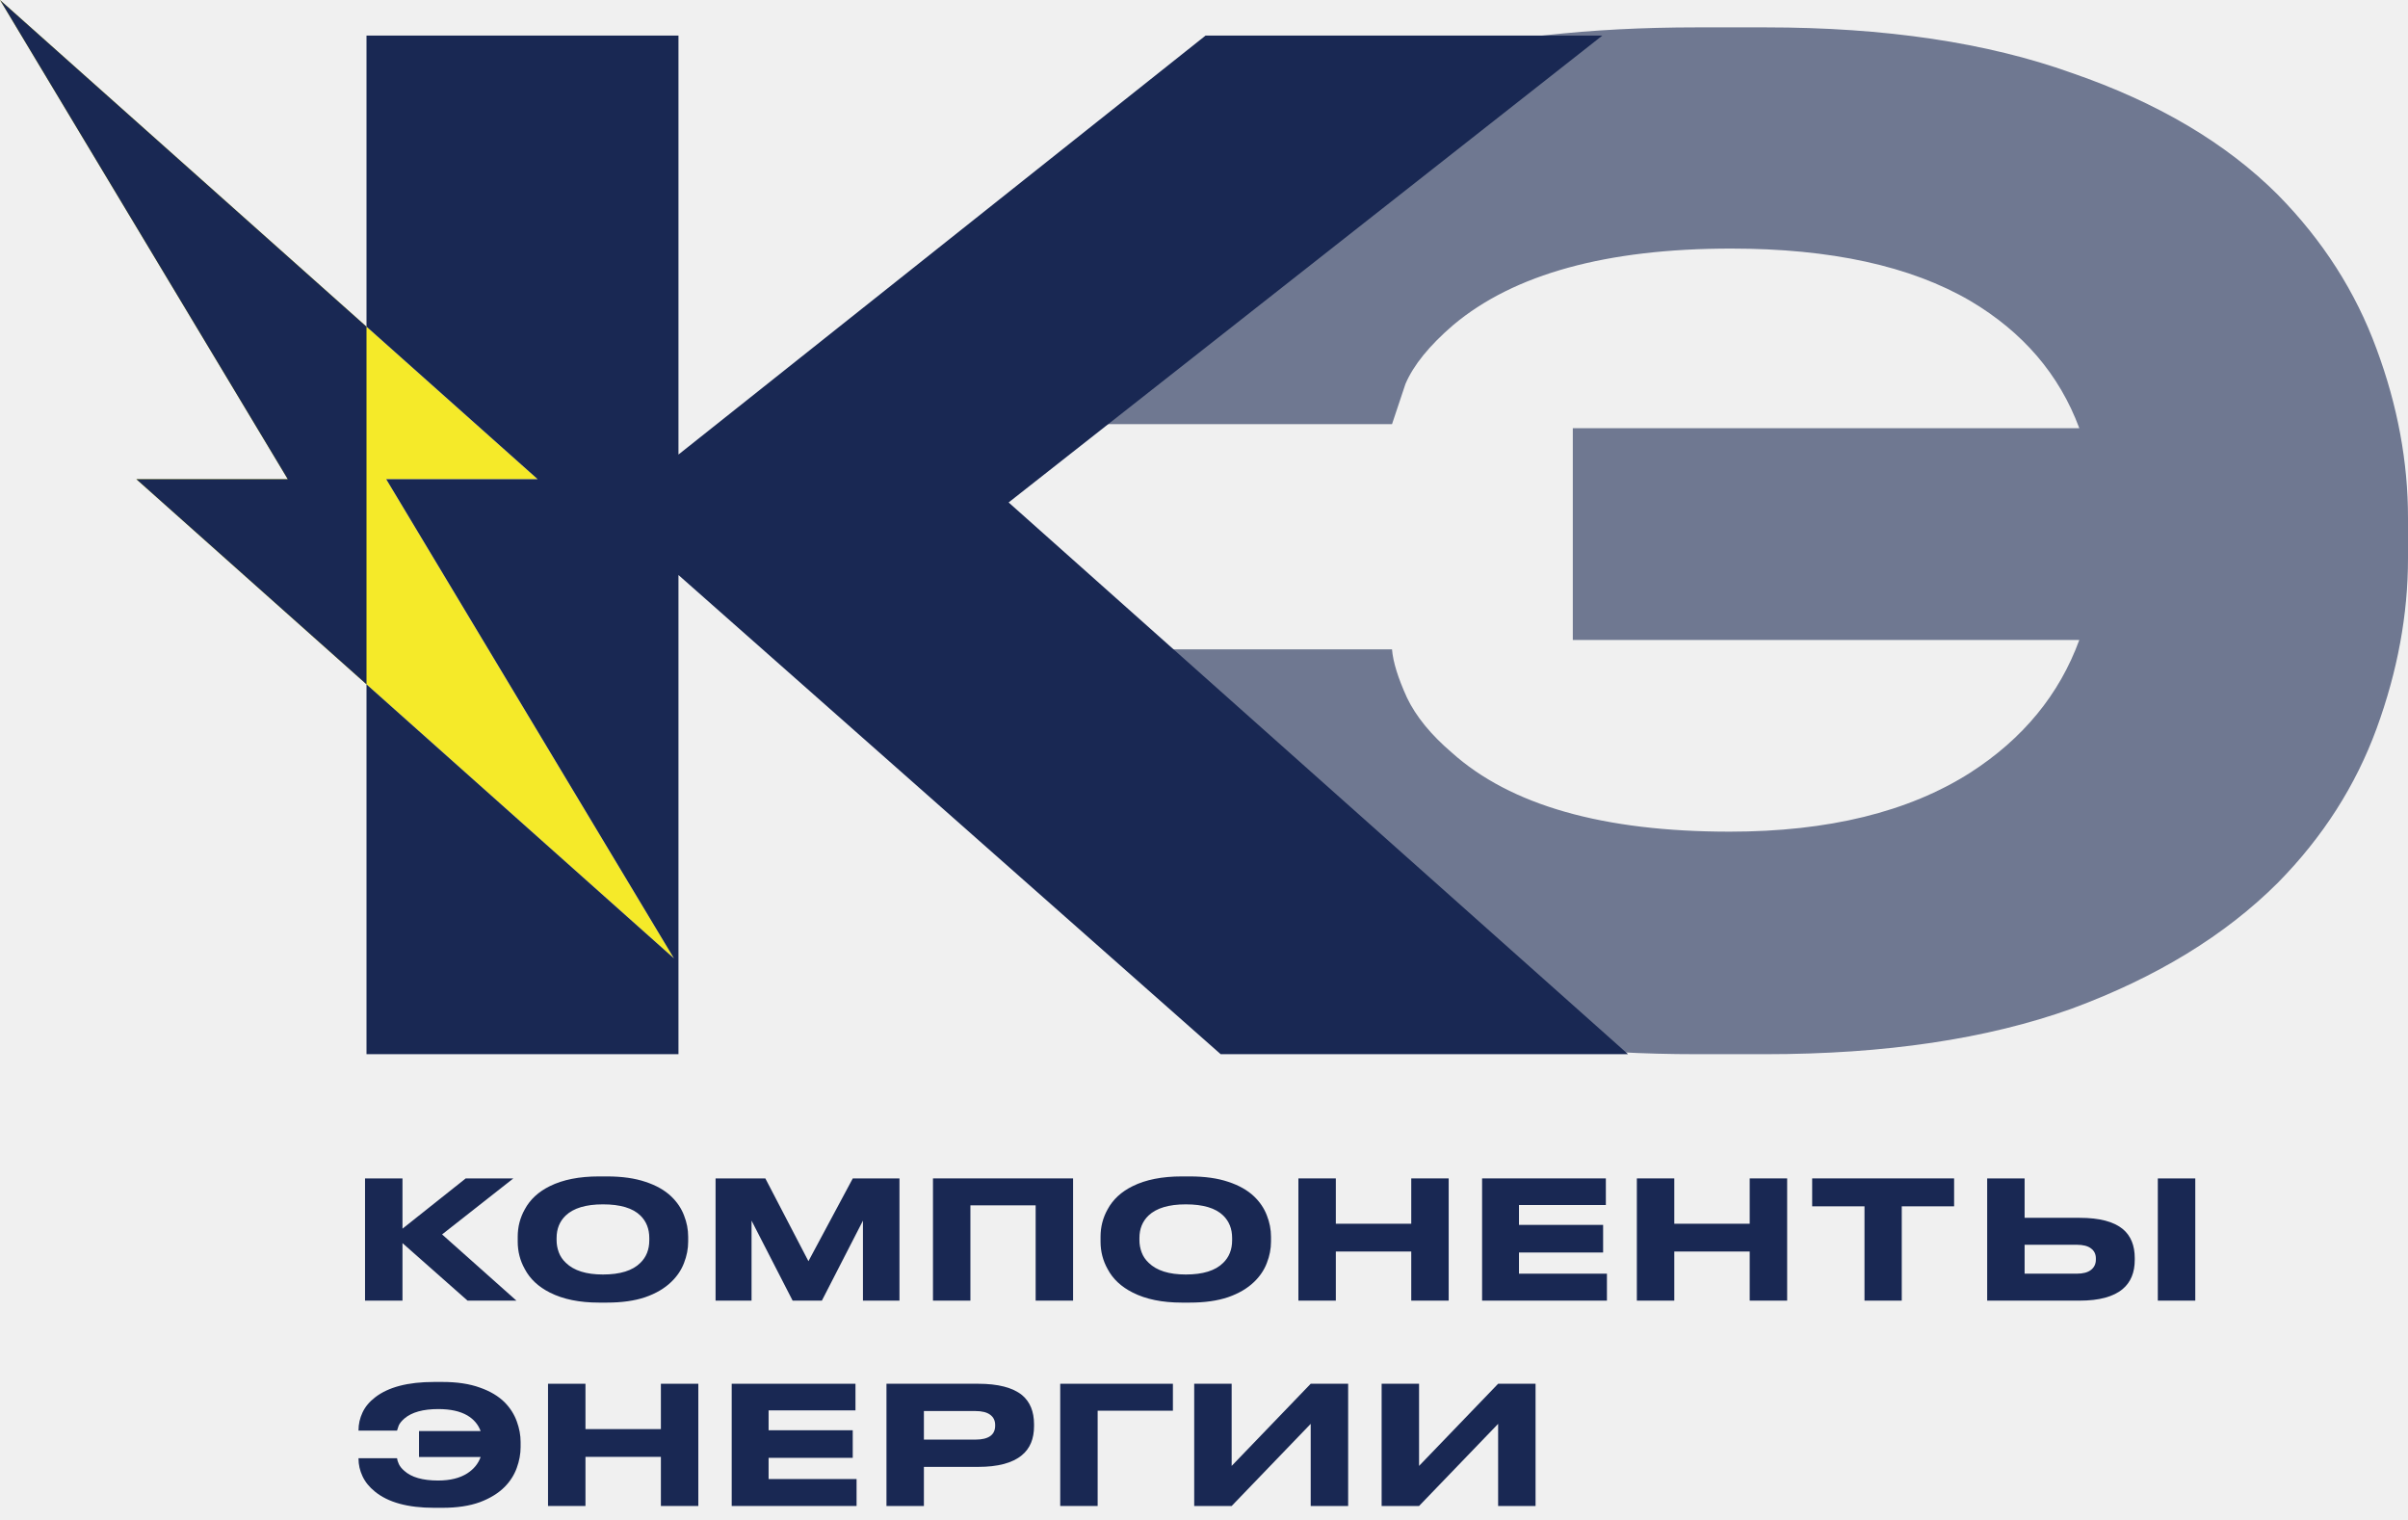
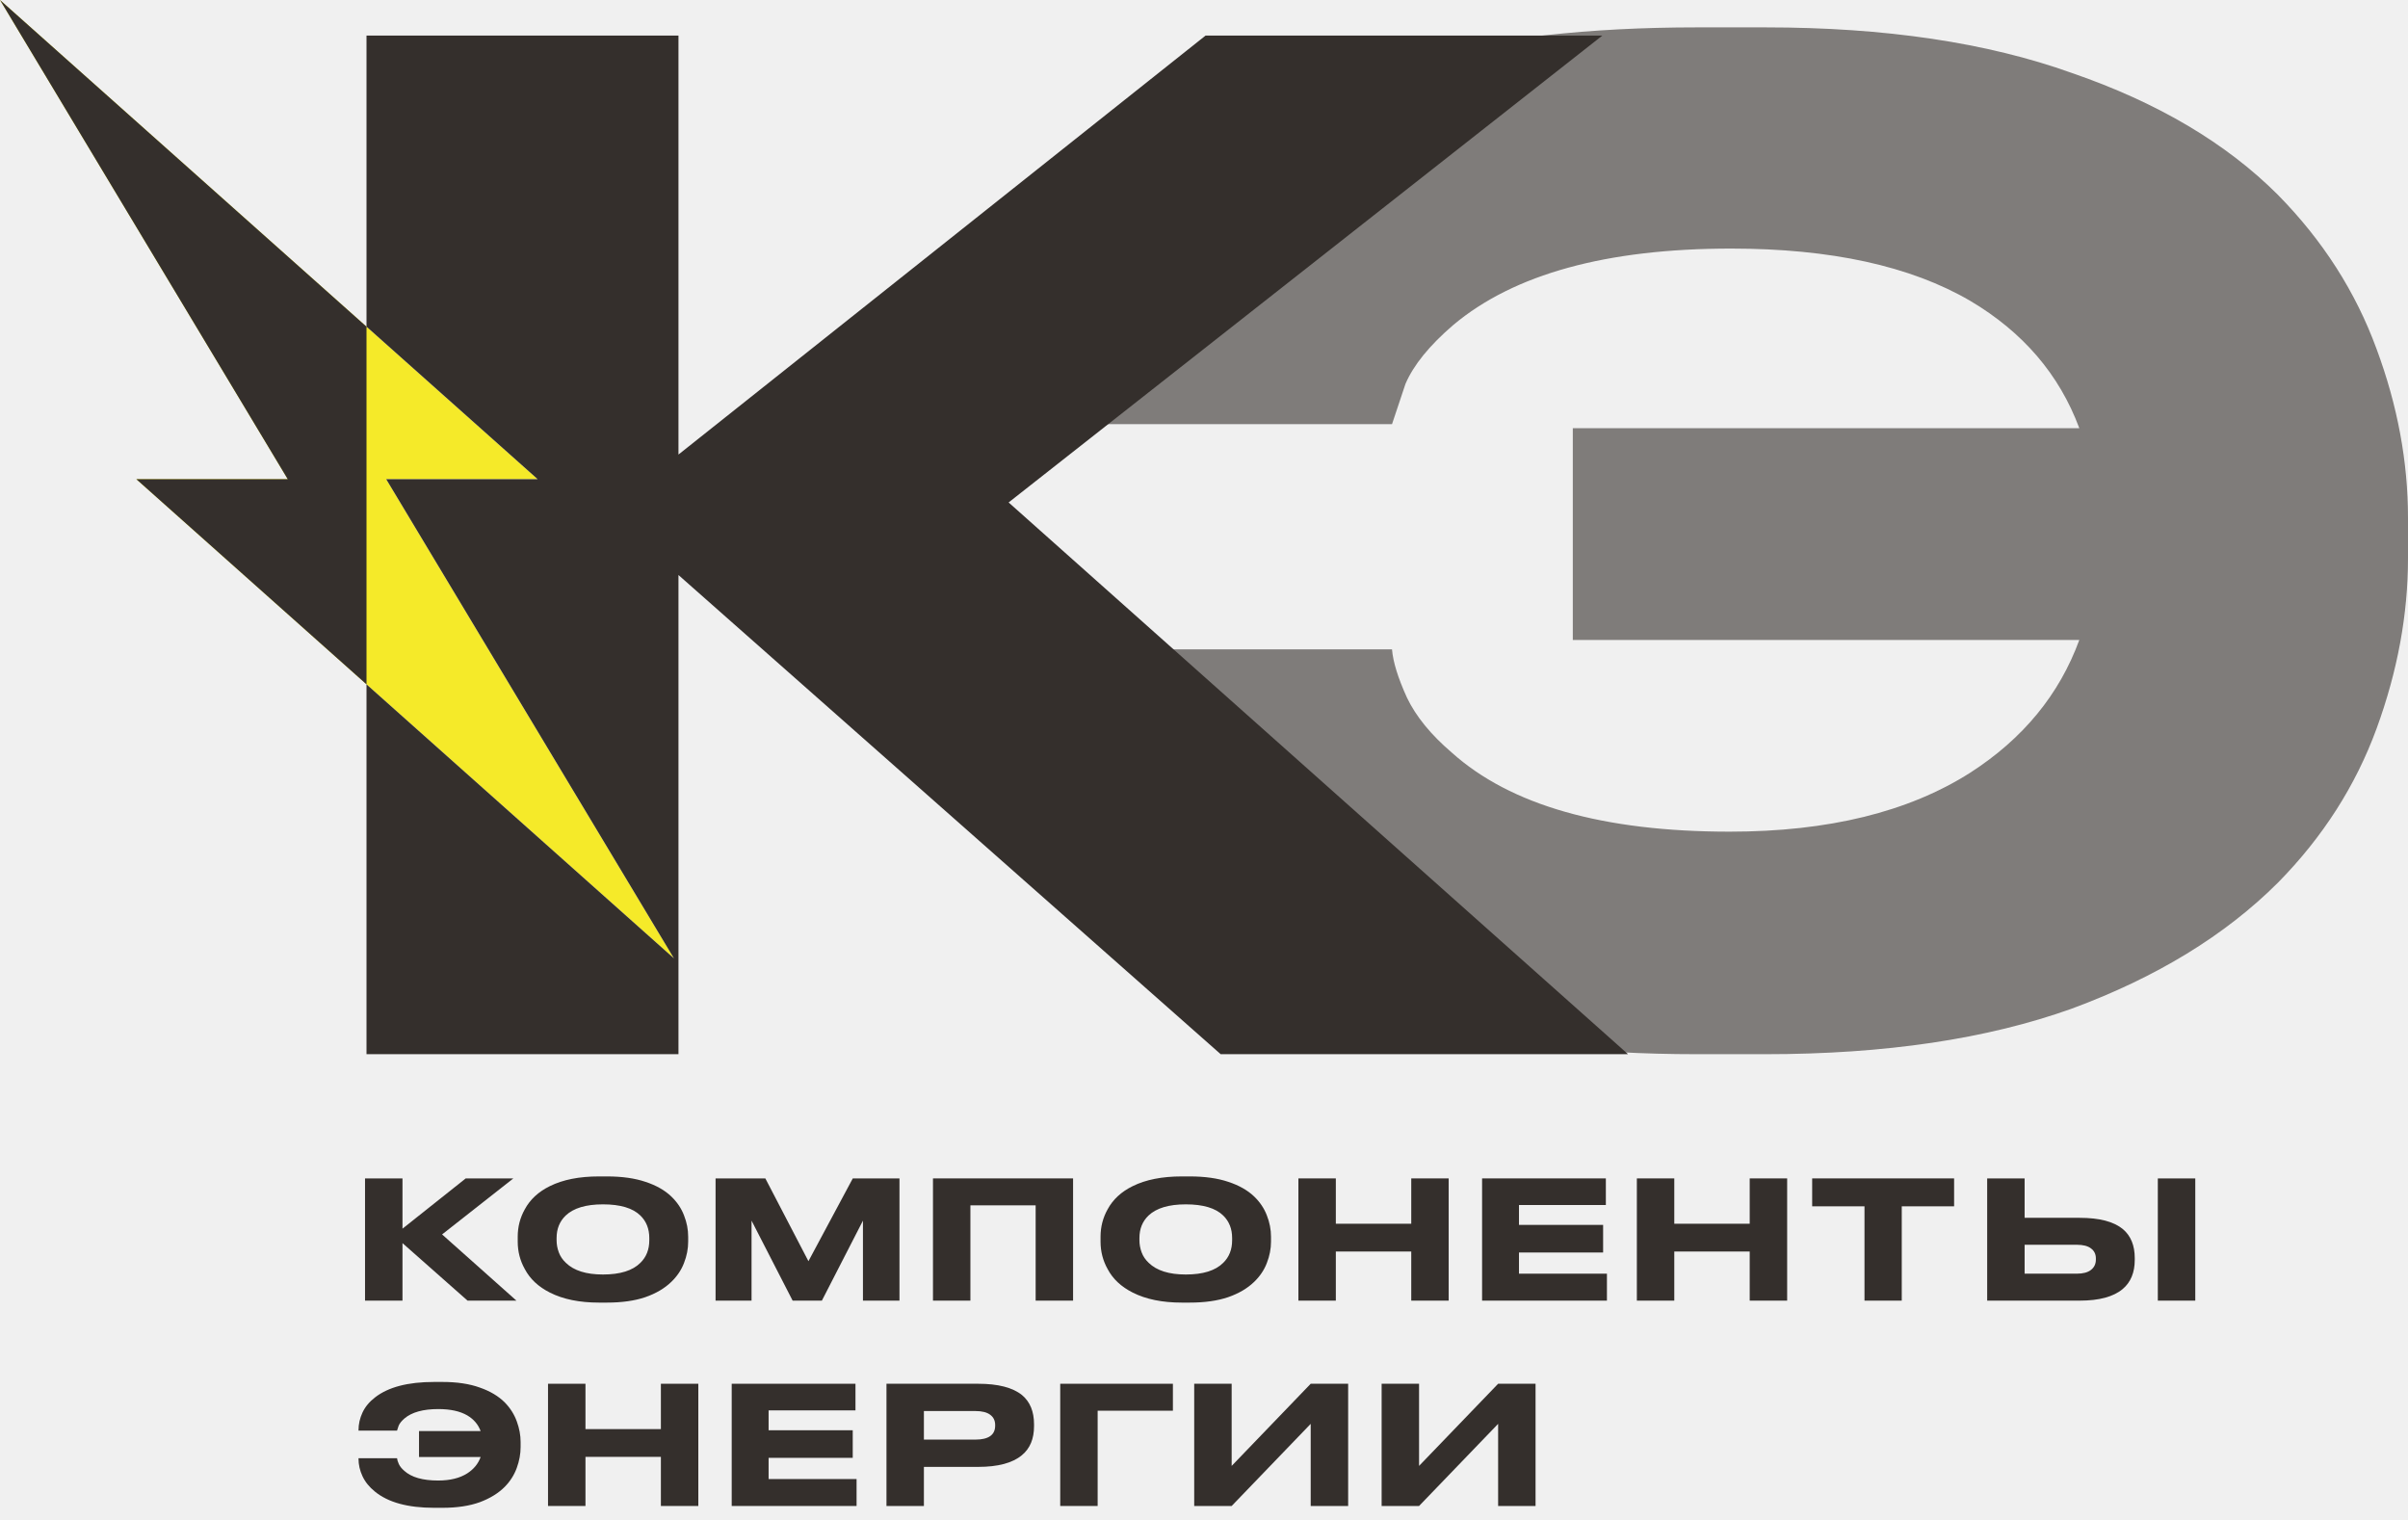
<svg xmlns="http://www.w3.org/2000/svg" width="103" height="65" viewBox="0 0 103 65" fill="none">
  <g clip-path="url(#clip0_160_42)">
-     <path d="M86.601 52.089H88.957C89.802 52.089 90.418 52.251 90.807 52.574C91.144 52.86 91.312 53.272 91.312 53.811V53.888C91.312 54.427 91.141 54.841 90.799 55.132C90.405 55.464 89.791 55.631 88.957 55.631H85V50.403H86.601V52.089ZM88.832 54.478C89.102 54.478 89.304 54.424 89.439 54.317C89.579 54.209 89.649 54.061 89.649 53.874V53.825C89.649 53.642 89.579 53.499 89.439 53.396C89.304 53.293 89.102 53.241 88.832 53.241H86.601V54.478H88.832ZM93.901 50.403V55.631H92.299V50.403H93.901Z" fill="#192853" />
-     <path d="M79.752 55.631V51.597H77.514V50.403H83.585V51.597H81.346V55.631H79.752Z" fill="#192853" />
-     <path d="M74.842 55.631V53.53H71.616V55.631H70.015V50.403H71.616V52.342H74.842V50.403H76.444V55.631H74.842Z" fill="#192853" />
-     <path d="M63.395 50.403H68.689V51.541H64.973V52.391H68.572V53.572H64.973V54.478H68.735V55.631H63.395V50.403Z" fill="#192853" />
-     <path d="M60.365 55.631V53.53H57.139V55.631H55.538V50.403H57.139V52.342H60.365V50.403H61.966V55.631H60.365Z" fill="#192853" />
-     <path d="M50.892 50.318C51.534 50.318 52.084 50.395 52.54 50.55C52.996 50.7 53.364 50.908 53.644 51.175C53.892 51.414 54.074 51.684 54.188 51.984C54.307 52.283 54.366 52.588 54.366 52.897V53.108C54.366 53.412 54.307 53.717 54.188 54.021C54.074 54.321 53.892 54.591 53.644 54.83C53.358 55.106 52.988 55.324 52.532 55.483C52.076 55.638 51.529 55.715 50.892 55.715H50.55C49.715 55.715 49.016 55.572 48.451 55.286C47.958 55.038 47.601 54.703 47.378 54.281C47.176 53.921 47.075 53.529 47.075 53.108V52.897C47.075 52.475 47.176 52.084 47.378 51.724C47.606 51.302 47.964 50.972 48.451 50.733C49.01 50.456 49.71 50.318 50.55 50.318H50.892ZM52.703 52.953C52.703 52.56 52.576 52.239 52.322 51.991C51.995 51.672 51.462 51.513 50.721 51.513C49.995 51.513 49.464 51.672 49.127 51.991C48.868 52.239 48.738 52.56 48.738 52.953V53.052C48.738 53.225 48.77 53.396 48.832 53.565C48.894 53.733 48.995 53.883 49.135 54.014C49.477 54.347 50.005 54.513 50.721 54.513C51.456 54.513 51.99 54.347 52.322 54.014C52.576 53.766 52.703 53.445 52.703 53.052V52.953Z" fill="#192853" />
-     <path d="M39.907 55.631V50.403H45.9V55.631H44.299V51.555H41.508V55.631H39.907Z" fill="#192853" />
-     <path d="M30.608 55.631V50.403H32.737L34.58 53.944L36.477 50.403H38.474V55.631H36.912V52.209L35.155 55.631H33.904L32.147 52.209V55.631H30.608Z" fill="#192853" />
-     <path d="M25.962 50.318C26.604 50.318 27.154 50.395 27.61 50.55C28.066 50.7 28.434 50.908 28.713 51.175C28.962 51.414 29.144 51.684 29.258 51.984C29.377 52.283 29.436 52.588 29.436 52.897V53.108C29.436 53.412 29.377 53.717 29.258 54.021C29.144 54.321 28.962 54.591 28.713 54.83C28.428 55.106 28.058 55.324 27.602 55.483C27.146 55.638 26.599 55.715 25.962 55.715H25.619C24.785 55.715 24.086 55.572 23.521 55.286C23.028 55.038 22.671 54.703 22.448 54.281C22.246 53.921 22.145 53.529 22.145 53.108V52.897C22.145 52.475 22.246 52.084 22.448 51.724C22.676 51.302 23.034 50.972 23.521 50.733C24.08 50.456 24.78 50.318 25.619 50.318H25.962ZM27.773 52.953C27.773 52.56 27.646 52.239 27.392 51.991C27.065 51.672 26.532 51.513 25.791 51.513C25.065 51.513 24.534 51.672 24.197 51.991C23.938 52.239 23.808 52.56 23.808 52.953V53.052C23.808 53.225 23.839 53.396 23.902 53.565C23.964 53.733 24.065 53.883 24.205 54.014C24.547 54.347 25.075 54.513 25.791 54.513C26.526 54.513 27.06 54.347 27.392 54.014C27.646 53.766 27.773 53.445 27.773 53.052V52.953Z" fill="#192853" />
-     <path d="M19.999 55.631L17.216 53.171V55.631H15.614V50.403H17.216V52.553L19.921 50.403H21.958L18.91 52.799L22.09 55.631H19.999Z" fill="#192853" />
-     <path d="M64.081 64.414V60.901L60.699 64.414H59.098V59.186H60.699V62.7L64.081 59.186H65.682V64.414H64.081Z" fill="#192853" />
-     <path d="M56.064 64.414V60.901L52.683 64.414H51.081V59.186H52.683V62.7L56.064 59.186H57.666V64.414H56.064Z" fill="#192853" />
-     <path d="M45.35 64.414V59.186H50.17V60.339H46.951V64.414H45.35Z" fill="#192853" />
-     <path d="M39.519 62.742V64.414H37.918V59.186H41.836C42.691 59.186 43.318 59.348 43.717 59.671C44.059 59.957 44.23 60.374 44.23 60.922V60.999C44.23 61.543 44.057 61.957 43.709 62.243C43.31 62.576 42.686 62.742 41.836 62.742H39.519ZM39.519 61.575H41.719C42.284 61.575 42.567 61.376 42.567 60.978V60.95C42.567 60.763 42.497 60.617 42.357 60.514C42.217 60.407 42.004 60.353 41.719 60.353H39.519V61.575Z" fill="#192853" />
-     <path d="M31.298 59.186H36.592V60.325H32.876V61.175H36.475V62.355H32.876V63.262H36.639V64.414H31.298V59.186Z" fill="#192853" />
-     <path d="M28.269 64.414V62.313H25.043V64.414H23.441V59.186H25.043V61.126H28.269V59.186H29.87V64.414H28.269Z" fill="#192853" />
-     <path d="M22.269 61.892C22.269 62.187 22.214 62.484 22.105 62.784C21.997 63.084 21.826 63.353 21.593 63.592C21.318 63.869 20.96 64.089 20.52 64.253C20.079 64.412 19.548 64.492 18.926 64.492H18.569C17.444 64.492 16.599 64.26 16.034 63.796C15.796 63.604 15.62 63.386 15.506 63.142C15.392 62.899 15.335 62.648 15.335 62.391V62.37H16.983C16.988 62.435 17.014 62.52 17.061 62.623C17.107 62.721 17.185 62.817 17.294 62.911C17.599 63.187 18.081 63.325 18.74 63.325C19.253 63.325 19.67 63.222 19.991 63.016C20.266 62.838 20.455 62.606 20.559 62.32H17.923V61.21H20.559C20.455 60.929 20.266 60.706 19.991 60.542C19.68 60.36 19.266 60.269 18.747 60.269C18.1 60.269 17.618 60.402 17.302 60.669C17.177 60.777 17.094 60.88 17.053 60.978L16.983 61.189H15.335V61.175C15.335 60.913 15.392 60.66 15.506 60.416C15.62 60.172 15.799 59.957 16.042 59.77C16.607 59.329 17.449 59.109 18.569 59.109H18.926C19.548 59.109 20.079 59.189 20.52 59.348C20.965 59.502 21.323 59.716 21.593 59.987C21.826 60.226 21.997 60.496 22.105 60.795C22.214 61.091 22.269 61.386 22.269 61.681V61.892Z" fill="#192853" />
-     <path d="M103 23.876C103 26.284 102.552 28.711 101.658 31.158C100.763 33.604 99.357 35.802 97.44 37.751C95.182 40.006 92.242 41.803 88.621 43.141C84.999 44.44 80.632 45.09 75.519 45.09H72.579C63.334 45.09 56.389 43.198 51.745 39.414C49.786 37.847 48.337 36.069 47.4 34.082C46.462 32.094 45.994 30.049 45.994 27.947V27.775H59.542C59.585 28.31 59.798 28.998 60.181 29.839C60.565 30.642 61.204 31.425 62.099 32.19C64.612 34.445 68.575 35.572 73.986 35.572C78.204 35.572 81.633 34.731 84.275 33.05C86.533 31.597 88.088 29.705 88.94 27.373H67.275V18.314H88.94C88.088 16.021 86.533 14.205 84.275 12.868C81.719 11.377 78.31 10.632 74.049 10.632C68.724 10.632 64.761 11.721 62.163 13.9C61.14 14.779 60.458 15.62 60.117 16.422L59.542 18.142H45.994V18.028C45.994 15.887 46.462 13.823 47.4 11.835C48.337 9.848 49.807 8.09 51.809 6.561C56.453 2.968 63.377 1.171 72.579 1.171H75.519C80.632 1.171 84.999 1.821 88.621 3.121C92.285 4.382 95.225 6.121 97.44 8.338C99.357 10.287 100.763 12.485 101.658 14.932C102.552 17.34 103 19.748 103 22.156V23.876Z" fill="#192853" fill-opacity="0.6" />
+     <path d="M86.601 52.089H88.957C89.802 52.089 90.418 52.251 90.807 52.574C91.144 52.86 91.312 53.272 91.312 53.811V53.888C91.312 54.427 91.141 54.841 90.799 55.132C90.405 55.464 89.791 55.631 88.957 55.631H85V50.403H86.601V52.089ZM88.832 54.478C89.102 54.478 89.304 54.424 89.439 54.317C89.579 54.209 89.649 54.061 89.649 53.874V53.825C89.649 53.642 89.579 53.499 89.439 53.396C89.304 53.293 89.102 53.241 88.832 53.241H86.601V54.478H88.832ZM93.901 50.403V55.631H92.299V50.403H93.901Z" fill="#342F2C" />
+     <path d="M79.752 55.631V51.597H77.514V50.403H83.585V51.597H81.346V55.631H79.752Z" fill="#342F2C" />
+     <path d="M74.842 55.631V53.53H71.616V55.631H70.015V50.403H71.616V52.342H74.842V50.403H76.444V55.631H74.842Z" fill="#342F2C" />
+     <path d="M63.395 50.403H68.689V51.541H64.973V52.391H68.572V53.572H64.973V54.478H68.735V55.631H63.395V50.403Z" fill="#342F2C" />
+     <path d="M60.365 55.631V53.53H57.139V55.631H55.538V50.403H57.139V52.342H60.365V50.403H61.966V55.631H60.365Z" fill="#342F2C" />
+     <path d="M50.892 50.318C51.534 50.318 52.084 50.395 52.54 50.55C52.996 50.7 53.364 50.908 53.644 51.175C53.892 51.414 54.074 51.684 54.188 51.984C54.307 52.283 54.366 52.588 54.366 52.897V53.108C54.366 53.412 54.307 53.717 54.188 54.021C54.074 54.321 53.892 54.591 53.644 54.83C53.358 55.106 52.988 55.324 52.532 55.483C52.076 55.638 51.529 55.715 50.892 55.715H50.55C49.715 55.715 49.016 55.572 48.451 55.286C47.958 55.038 47.601 54.703 47.378 54.281C47.176 53.921 47.075 53.529 47.075 53.108V52.897C47.075 52.475 47.176 52.084 47.378 51.724C47.606 51.302 47.964 50.972 48.451 50.733C49.01 50.456 49.71 50.318 50.55 50.318H50.892ZM52.703 52.953C52.703 52.56 52.576 52.239 52.322 51.991C51.995 51.672 51.462 51.513 50.721 51.513C49.995 51.513 49.464 51.672 49.127 51.991C48.868 52.239 48.738 52.56 48.738 52.953V53.052C48.738 53.225 48.77 53.396 48.832 53.565C48.894 53.733 48.995 53.883 49.135 54.014C49.477 54.347 50.005 54.513 50.721 54.513C51.456 54.513 51.99 54.347 52.322 54.014C52.576 53.766 52.703 53.445 52.703 53.052V52.953Z" fill="#342F2C" />
+     <path d="M39.907 55.631V50.403H45.9V55.631H44.299V51.555H41.508V55.631H39.907Z" fill="#342F2C" />
+     <path d="M30.608 55.631V50.403H32.737L34.58 53.944L36.477 50.403H38.474V55.631H36.912V52.209L35.155 55.631H33.904L32.147 52.209V55.631H30.608Z" fill="#342F2C" />
+     <path d="M25.962 50.318C26.604 50.318 27.154 50.395 27.61 50.55C28.066 50.7 28.434 50.908 28.713 51.175C28.962 51.414 29.144 51.684 29.258 51.984C29.377 52.283 29.436 52.588 29.436 52.897V53.108C29.436 53.412 29.377 53.717 29.258 54.021C29.144 54.321 28.962 54.591 28.713 54.83C28.428 55.106 28.058 55.324 27.602 55.483C27.146 55.638 26.599 55.715 25.962 55.715H25.619C24.785 55.715 24.086 55.572 23.521 55.286C23.028 55.038 22.671 54.703 22.448 54.281C22.246 53.921 22.145 53.529 22.145 53.108V52.897C22.145 52.475 22.246 52.084 22.448 51.724C22.676 51.302 23.034 50.972 23.521 50.733C24.08 50.456 24.78 50.318 25.619 50.318H25.962ZM27.773 52.953C27.773 52.56 27.646 52.239 27.392 51.991C27.065 51.672 26.532 51.513 25.791 51.513C25.065 51.513 24.534 51.672 24.197 51.991C23.938 52.239 23.808 52.56 23.808 52.953V53.052C23.808 53.225 23.839 53.396 23.902 53.565C23.964 53.733 24.065 53.883 24.205 54.014C24.547 54.347 25.075 54.513 25.791 54.513C26.526 54.513 27.06 54.347 27.392 54.014C27.646 53.766 27.773 53.445 27.773 53.052V52.953Z" fill="#342F2C" />
+     <path d="M19.999 55.631L17.216 53.171V55.631H15.614V50.403H17.216V52.553L19.921 50.403H21.958L18.91 52.799L22.09 55.631H19.999Z" fill="#342F2C" />
+     <path d="M64.081 64.414V60.901L60.699 64.414H59.098V59.186H60.699V62.7L64.081 59.186H65.682V64.414H64.081Z" fill="#342F2C" />
+     <path d="M56.064 64.414V60.901L52.683 64.414H51.081V59.186H52.683V62.7L56.064 59.186H57.666V64.414H56.064Z" fill="#342F2C" />
+     <path d="M45.35 64.414V59.186H50.17V60.339H46.951V64.414H45.35Z" fill="#342F2C" />
+     <path d="M39.519 62.742V64.414H37.918V59.186H41.836C42.691 59.186 43.318 59.348 43.717 59.671C44.059 59.957 44.23 60.374 44.23 60.922V60.999C44.23 61.543 44.057 61.957 43.709 62.243C43.31 62.576 42.686 62.742 41.836 62.742H39.519ZM39.519 61.575H41.719C42.284 61.575 42.567 61.376 42.567 60.978V60.95C42.567 60.763 42.497 60.617 42.357 60.514C42.217 60.407 42.004 60.353 41.719 60.353H39.519V61.575Z" fill="#342F2C" />
+     <path d="M31.298 59.186H36.592V60.325H32.876V61.175H36.475V62.355H32.876V63.262H36.639V64.414H31.298V59.186Z" fill="#342F2C" />
+     <path d="M28.269 64.414V62.313H25.043V64.414H23.441V59.186H25.043V61.126H28.269V59.186H29.87V64.414H28.269Z" fill="#342F2C" />
+     <path d="M22.269 61.892C22.269 62.187 22.214 62.484 22.105 62.784C21.997 63.084 21.826 63.353 21.593 63.592C21.318 63.869 20.96 64.089 20.52 64.253C20.079 64.412 19.548 64.492 18.926 64.492H18.569C17.444 64.492 16.599 64.26 16.034 63.796C15.796 63.604 15.62 63.386 15.506 63.142C15.392 62.899 15.335 62.648 15.335 62.391V62.37H16.983C16.988 62.435 17.014 62.52 17.061 62.623C17.107 62.721 17.185 62.817 17.294 62.911C17.599 63.187 18.081 63.325 18.74 63.325C19.253 63.325 19.67 63.222 19.991 63.016C20.266 62.838 20.455 62.606 20.559 62.32H17.923V61.21H20.559C20.455 60.929 20.266 60.706 19.991 60.542C19.68 60.36 19.266 60.269 18.747 60.269C18.1 60.269 17.618 60.402 17.302 60.669C17.177 60.777 17.094 60.88 17.053 60.978L16.983 61.189H15.335V61.175C15.335 60.913 15.392 60.66 15.506 60.416C15.62 60.172 15.799 59.957 16.042 59.77C16.607 59.329 17.449 59.109 18.569 59.109H18.926C19.548 59.109 20.079 59.189 20.52 59.348C20.965 59.502 21.323 59.716 21.593 59.987C21.826 60.226 21.997 60.496 22.105 60.795C22.214 61.091 22.269 61.386 22.269 61.681V61.892Z" fill="#342F2C" />
+     <path d="M103 23.876C103 26.284 102.552 28.711 101.658 31.158C100.763 33.604 99.357 35.802 97.44 37.751C95.182 40.006 92.242 41.803 88.621 43.141C84.999 44.44 80.632 45.09 75.519 45.09H72.579C63.334 45.09 56.389 43.198 51.745 39.414C49.786 37.847 48.337 36.069 47.4 34.082C46.462 32.094 45.994 30.049 45.994 27.947V27.775H59.542C59.585 28.31 59.798 28.998 60.181 29.839C60.565 30.642 61.204 31.425 62.099 32.19C64.612 34.445 68.575 35.572 73.986 35.572C78.204 35.572 81.633 34.731 84.275 33.05C86.533 31.597 88.088 29.705 88.94 27.373H67.275V18.314H88.94C88.088 16.021 86.533 14.205 84.275 12.868C81.719 11.377 78.31 10.632 74.049 10.632C68.724 10.632 64.761 11.721 62.163 13.9C61.14 14.779 60.458 15.62 60.117 16.422L59.542 18.142H45.994V18.028C45.994 15.887 46.462 13.823 47.4 11.835C48.337 9.848 49.807 8.09 51.809 6.561C56.453 2.968 63.377 1.171 72.579 1.171H75.519C80.632 1.171 84.999 1.821 88.621 3.121C92.285 4.382 95.225 6.121 97.44 8.338C99.357 10.287 100.763 12.485 101.658 14.932C102.552 17.34 103 19.748 103 22.156V23.876Z" fill="#342F2C" fill-opacity="0.6" />
    <path fill-rule="evenodd" clip-rule="evenodd" d="M0 0L22.997 20.495H16.519L28.827 40.991L5.83 20.495H12.308L0 0Z" fill="#F5EA29" />
-     <path fill-rule="evenodd" clip-rule="evenodd" d="M15.677 13.972L0 0L12.308 20.495H5.83L15.677 29.271V45.09H29.021V24.595L52.213 45.09H69.638L43.143 21.491L68.537 1.523H51.565L29.021 19.442V1.523H15.677V13.972ZM15.677 13.972V29.271L28.827 40.991L16.519 20.495H22.997L15.677 13.972Z" fill="#192853" />
+     <path fill-rule="evenodd" clip-rule="evenodd" d="M15.677 13.972L0 0L12.308 20.495H5.83L15.677 29.271V45.09H29.021V24.595L52.213 45.09H69.638L43.143 21.491L68.537 1.523H51.565L29.021 19.442V1.523H15.677V13.972ZM15.677 13.972V29.271L28.827 40.991L16.519 20.495H22.997L15.677 13.972Z" fill="#342F2C" />
  </g>
  <defs>
    <clipPath id="clip0_160_42">
      <rect width="103" height="65" fill="white" />
    </clipPath>
  </defs>
</svg>
